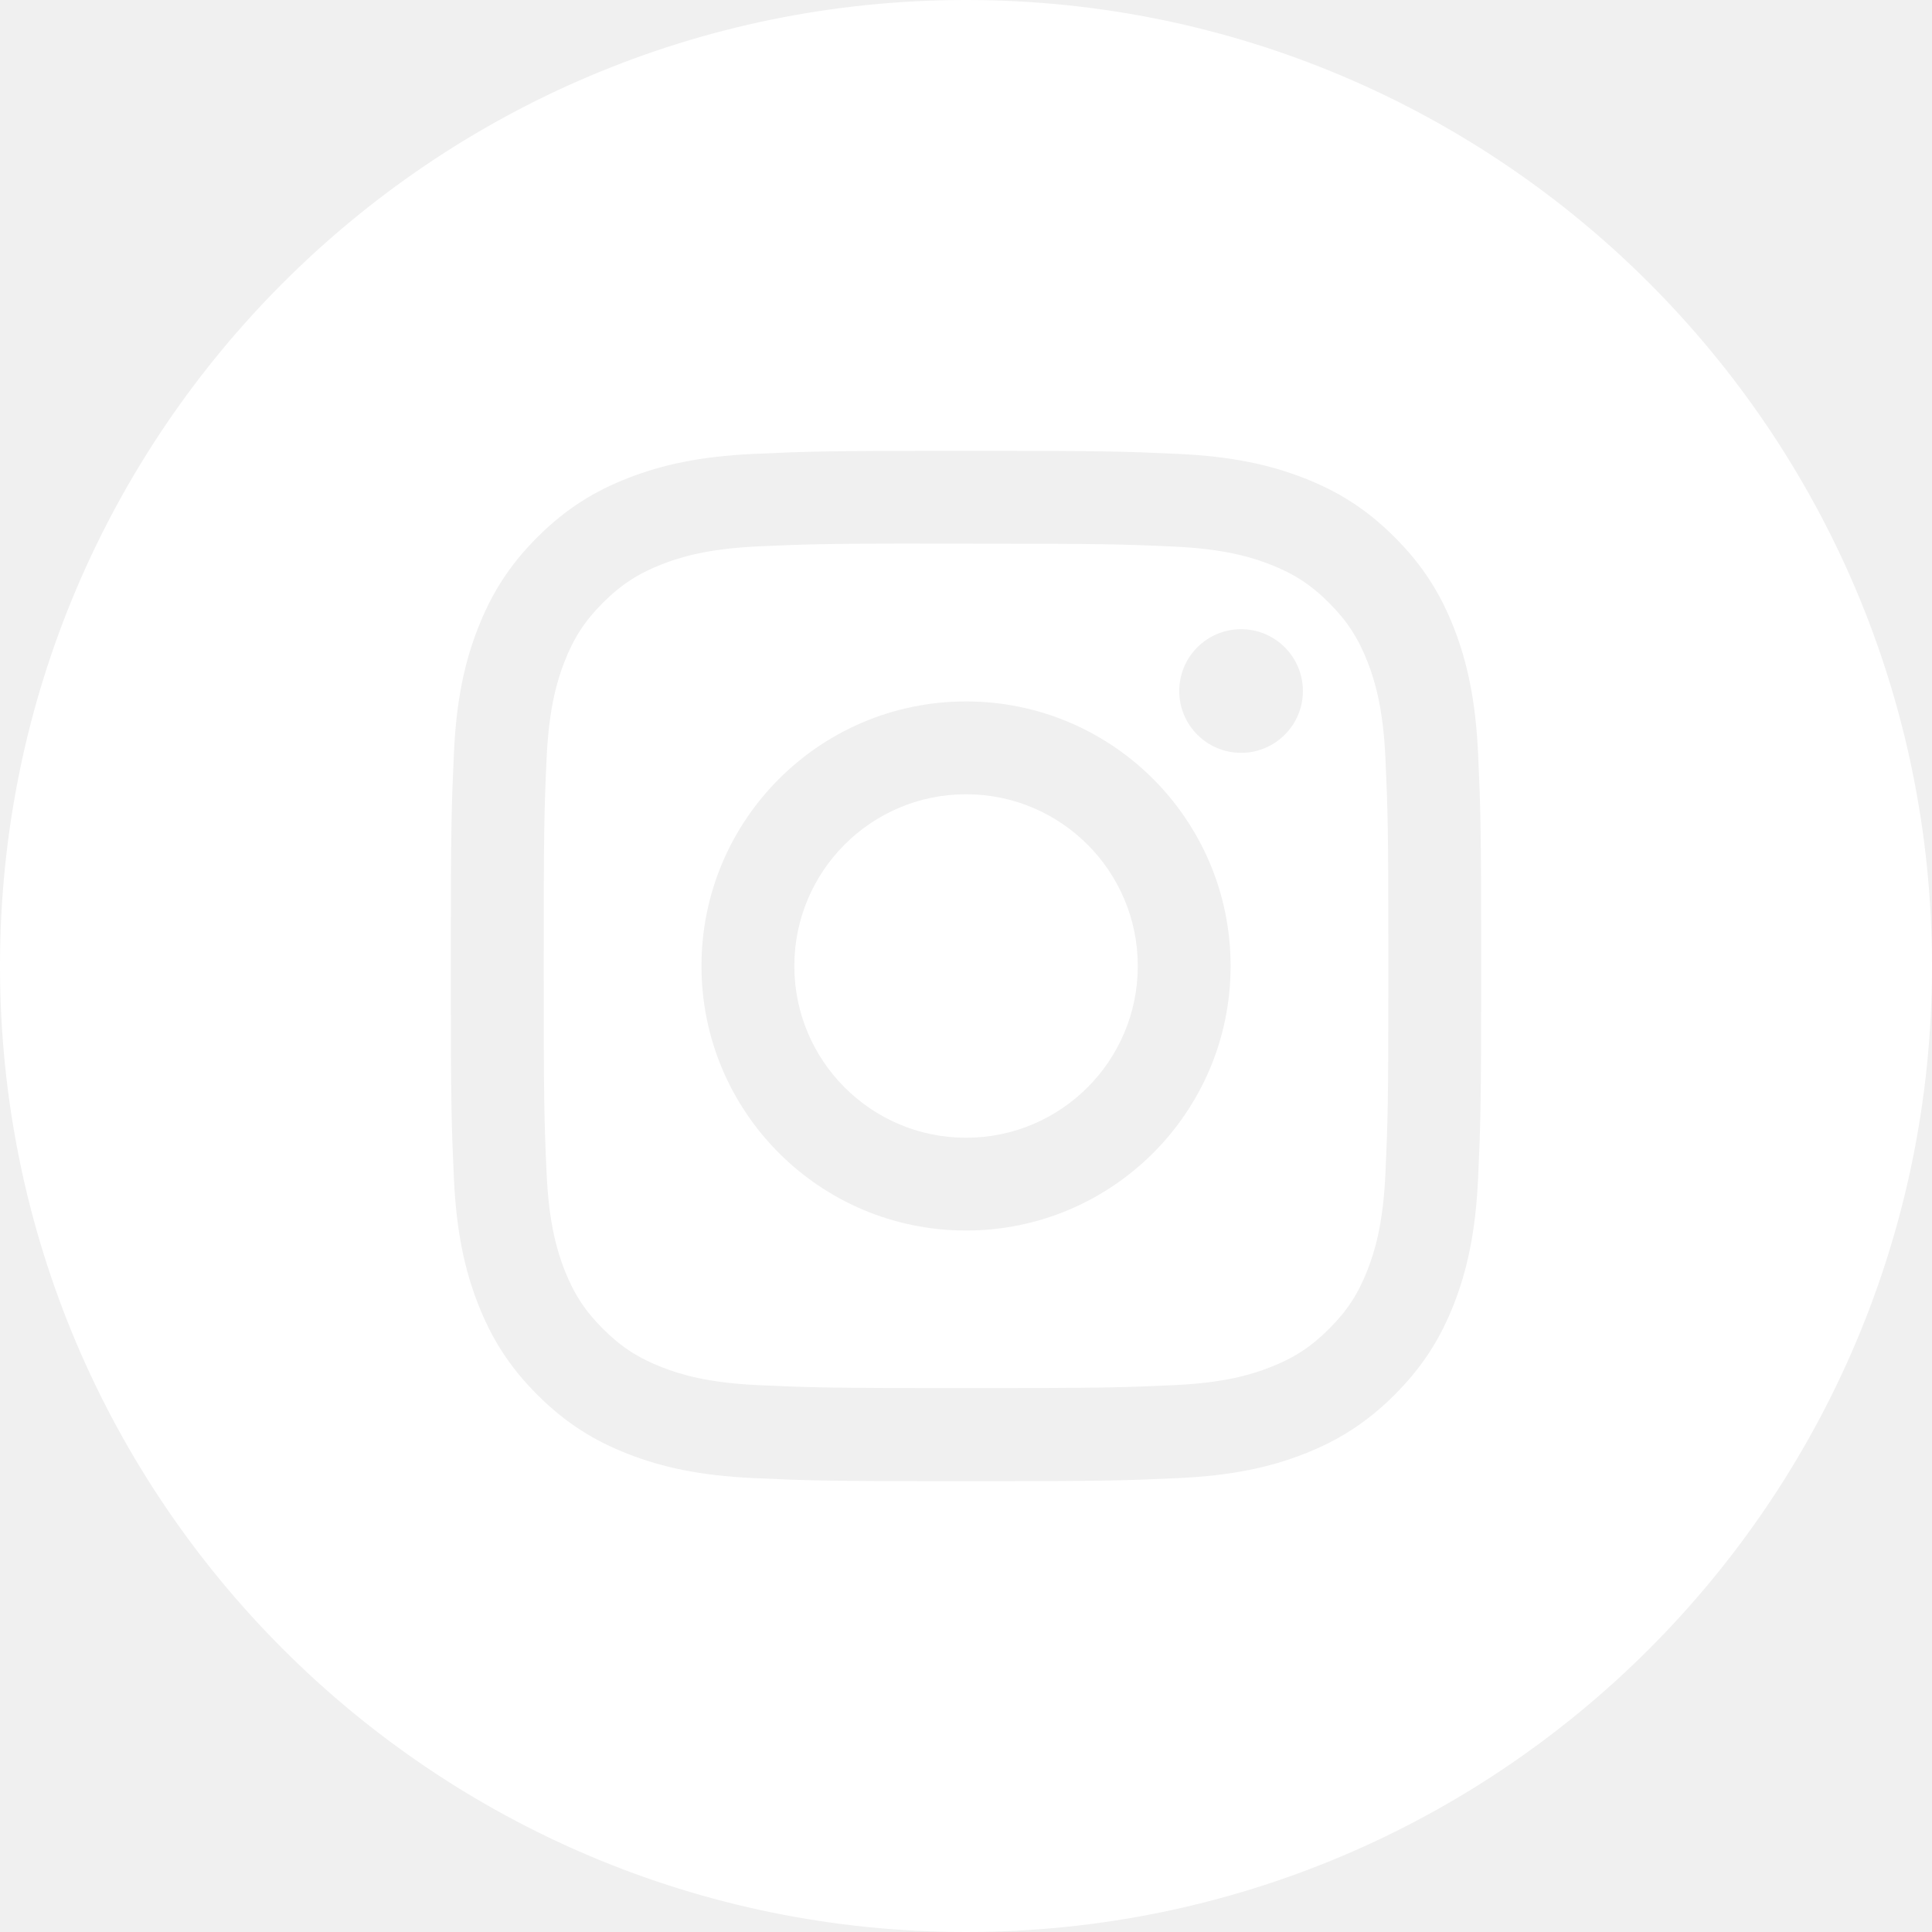
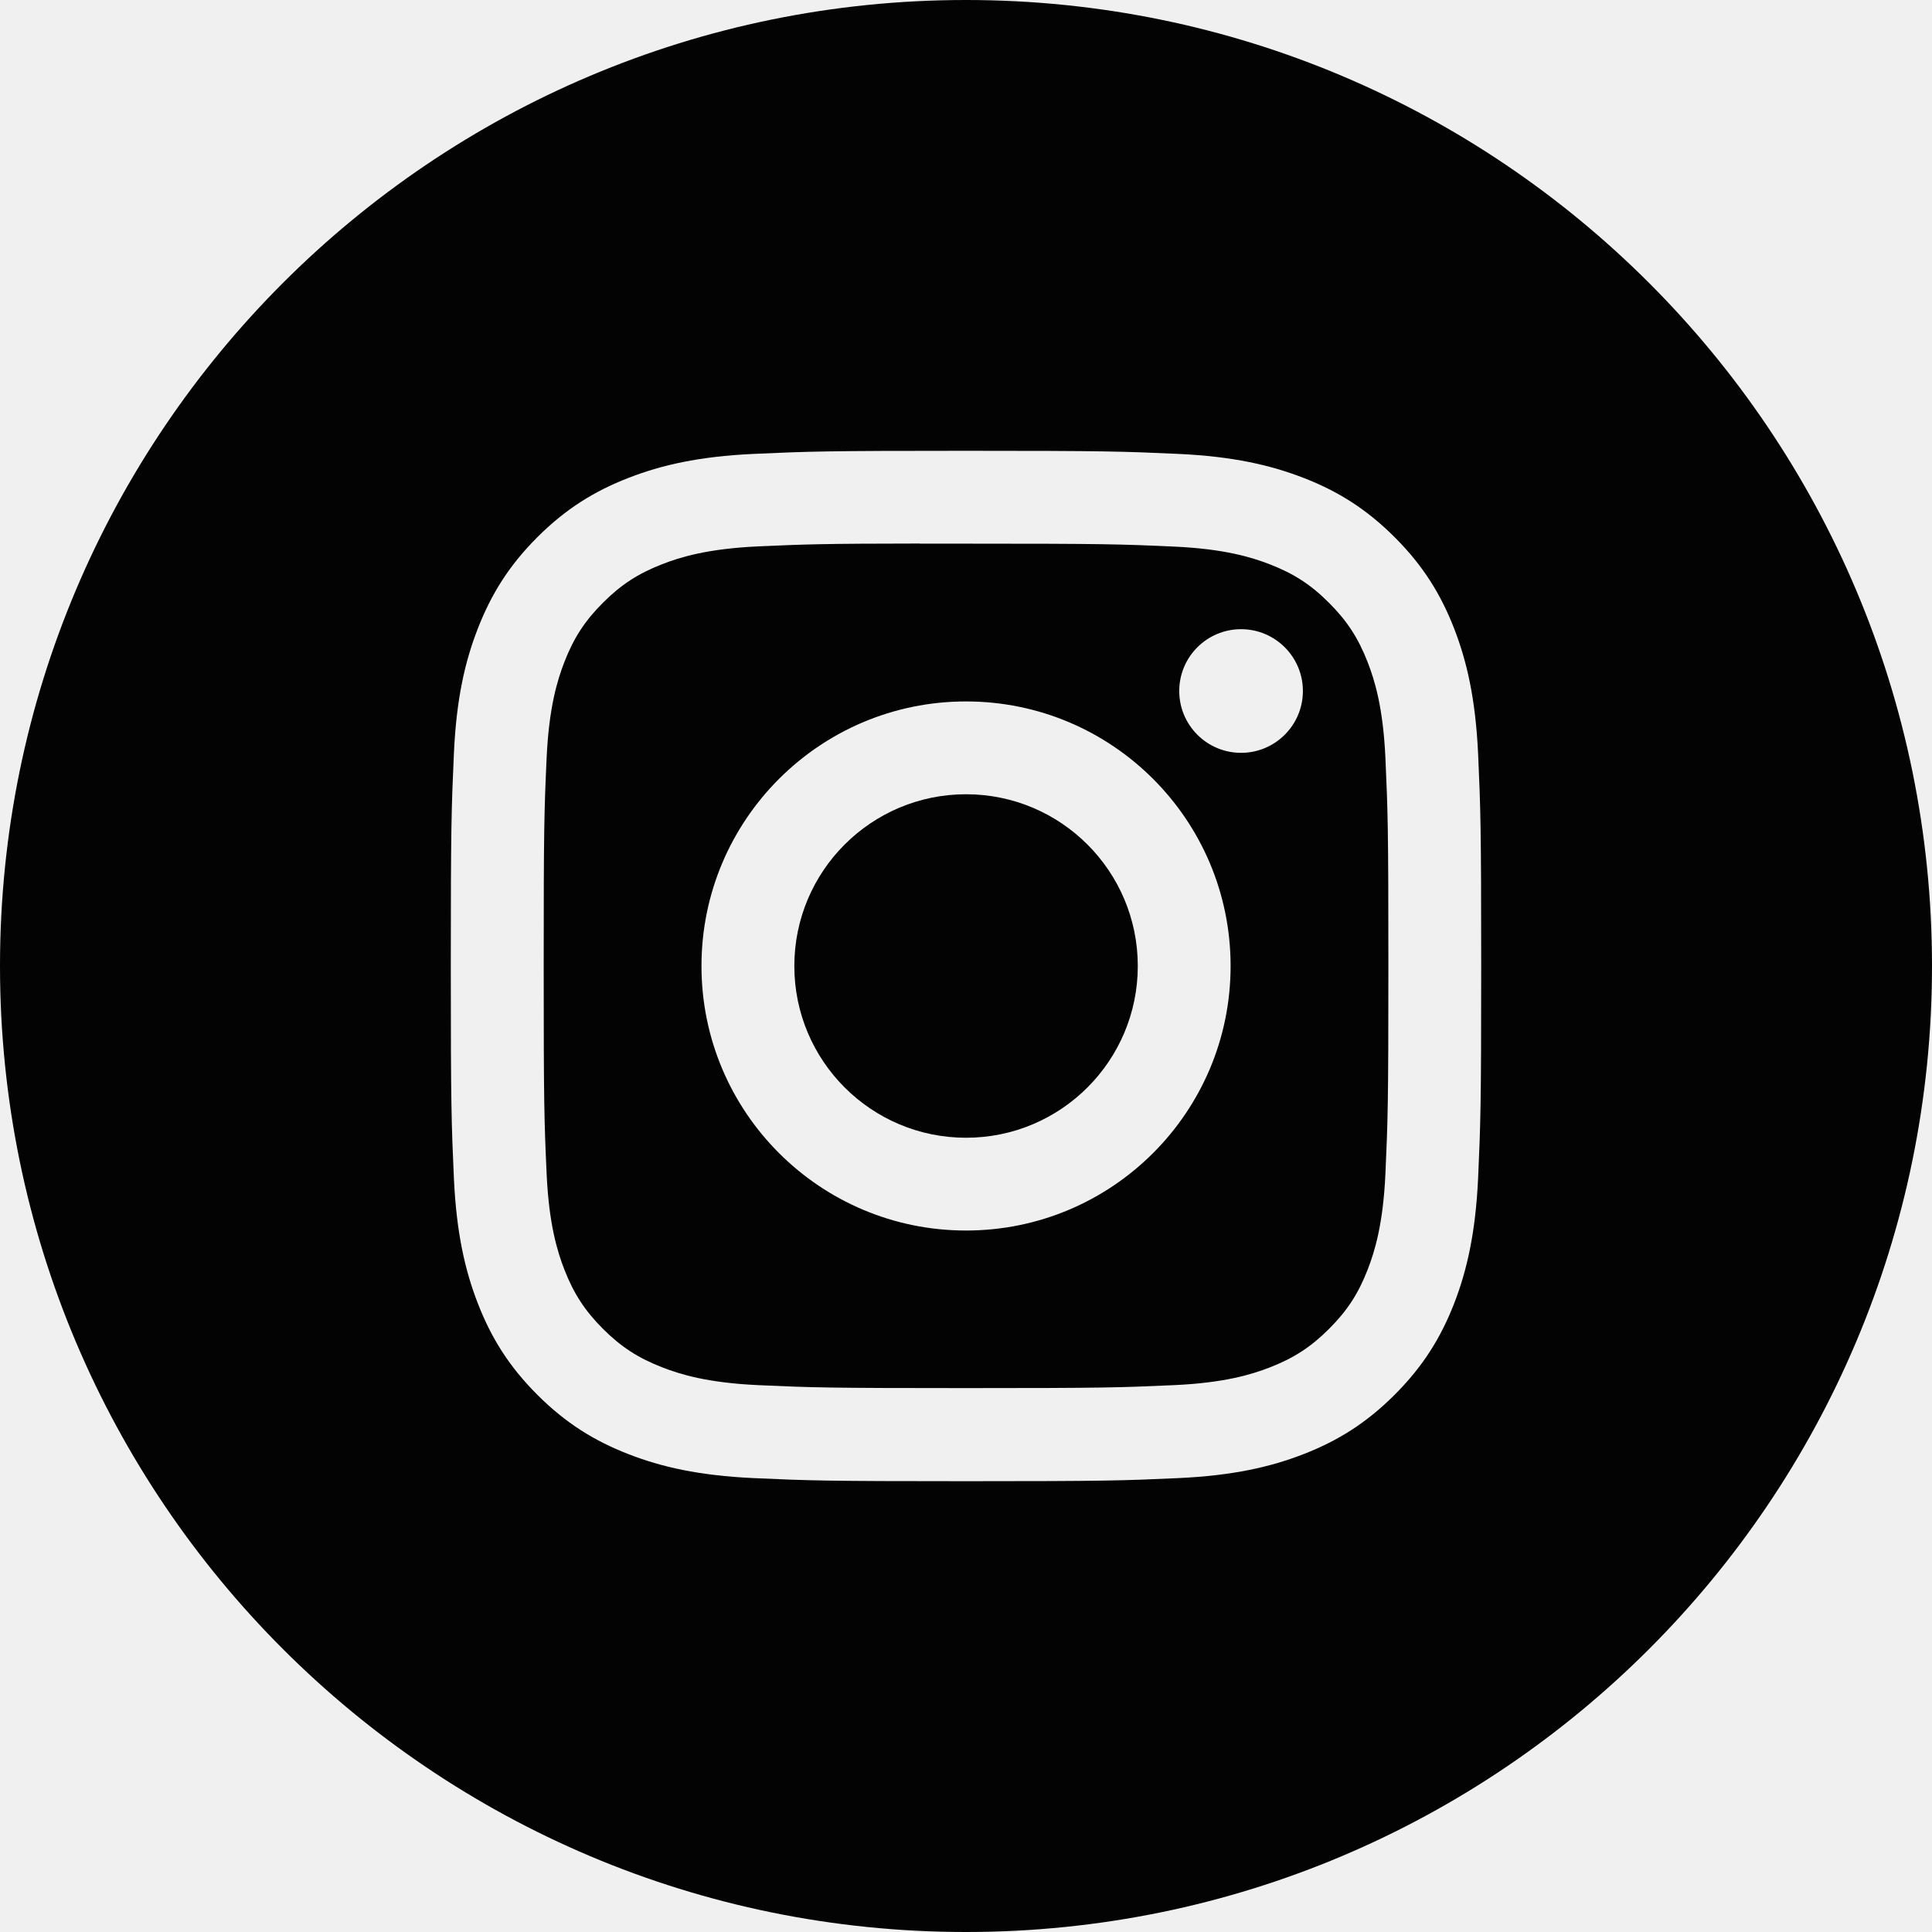
- <svg xmlns="http://www.w3.org/2000/svg" width="48" height="48" viewBox="0 0 48 48" fill="FFFFFF">
-   <path fill-rule="evenodd" clip-rule="evenodd" d="M24 0C10.745 0 0 10.745 0 24C0 37.255 10.745 48 24 48C37.255 48 48 37.255 48 24C48 10.745 37.255 0 24 0ZM18.723 11.277C20.089 11.215 20.525 11.2 24.001 11.2H23.997C27.475 11.2 27.909 11.215 29.275 11.277C30.637 11.34 31.568 11.556 32.384 11.872C33.227 12.199 33.939 12.636 34.651 13.348C35.363 14.059 35.8 14.774 36.128 15.616C36.443 16.429 36.659 17.36 36.723 18.722C36.784 20.088 36.8 20.524 36.8 24C36.8 27.476 36.784 27.912 36.723 29.277C36.659 30.639 36.443 31.57 36.128 32.384C35.8 33.225 35.363 33.939 34.651 34.651C33.939 35.363 33.226 35.801 32.385 36.128C31.57 36.445 30.639 36.66 29.276 36.723C27.911 36.785 27.476 36.8 24 36.8C20.524 36.8 20.088 36.785 18.722 36.723C17.36 36.66 16.429 36.445 15.615 36.128C14.774 35.801 14.059 35.363 13.348 34.651C12.636 33.939 12.199 33.225 11.872 32.383C11.556 31.57 11.34 30.639 11.277 29.277C11.216 27.911 11.2 27.476 11.2 24C11.2 20.524 11.216 20.087 11.277 18.722C11.338 17.36 11.554 16.429 11.872 15.615C12.2 14.774 12.637 14.059 13.349 13.348C14.061 12.636 14.775 12.199 15.617 11.872C16.43 11.556 17.361 11.34 18.723 11.277Z" fill="#FFFFFF" />
-   <path fill-rule="evenodd" clip-rule="evenodd" d="M22.853 13.507C23.076 13.506 23.316 13.507 23.575 13.507L24.001 13.507C27.419 13.507 27.824 13.519 29.174 13.58C30.422 13.637 31.099 13.846 31.55 14.021C32.148 14.253 32.573 14.53 33.021 14.979C33.469 15.427 33.746 15.853 33.979 16.451C34.154 16.901 34.363 17.578 34.42 18.826C34.481 20.176 34.494 20.581 34.494 23.997C34.494 27.413 34.481 27.819 34.42 29.168C34.363 30.416 34.154 31.093 33.979 31.544C33.747 32.141 33.469 32.567 33.021 33.014C32.573 33.462 32.148 33.74 31.55 33.972C31.099 34.148 30.422 34.356 29.174 34.413C27.824 34.474 27.419 34.487 24.001 34.487C20.583 34.487 20.178 34.474 18.829 34.413C17.581 34.355 16.904 34.147 16.452 33.971C15.855 33.739 15.428 33.462 14.98 33.014C14.532 32.566 14.255 32.141 14.022 31.543C13.847 31.092 13.638 30.415 13.581 29.167C13.52 27.818 13.508 27.412 13.508 23.994C13.508 20.576 13.52 20.173 13.581 18.823C13.639 17.575 13.847 16.898 14.022 16.447C14.254 15.849 14.532 15.423 14.98 14.975C15.428 14.527 15.855 14.249 16.452 14.017C16.903 13.841 17.581 13.633 18.829 13.575C20.01 13.522 20.467 13.506 22.853 13.504V13.507ZM30.834 15.632C29.986 15.632 29.298 16.319 29.298 17.168C29.298 18.016 29.986 18.704 30.834 18.704C31.682 18.704 32.37 18.016 32.37 17.168C32.37 16.32 31.682 15.632 30.834 15.632V15.632ZM17.428 24C17.428 20.37 20.371 17.427 24.001 17.427C27.631 17.427 30.574 20.37 30.574 24C30.574 27.63 27.631 30.572 24.001 30.572C20.371 30.572 17.428 27.63 17.428 24Z" fill="#FFFFFF" />
-   <path d="M24.001 19.733C26.358 19.733 28.268 21.644 28.268 24C28.268 26.356 26.358 28.267 24.001 28.267C21.645 28.267 19.735 26.356 19.735 24C19.735 21.644 21.645 19.733 24.001 19.733Z" fill="#FFFFFF" />
+ <svg xmlns="http://www.w3.org/2000/svg" width="48" height="48" viewBox="0 0 48 48" fill="#030303">
+   <path fill-rule="evenodd" clip-rule="evenodd" d="M24 0C10.745 0 0 10.745 0 24C0 37.255 10.745 48 24 48C37.255 48 48 37.255 48 24C48 10.745 37.255 0 24 0ZM18.723 11.277C20.089 11.215 20.525 11.2 24.001 11.2H23.997C27.475 11.2 27.909 11.215 29.275 11.277C30.637 11.34 31.568 11.556 32.384 11.872C33.227 12.199 33.939 12.636 34.651 13.348C35.363 14.059 35.8 14.774 36.128 15.616C36.443 16.429 36.659 17.36 36.723 18.722C36.784 20.088 36.8 20.524 36.8 24C36.8 27.476 36.784 27.912 36.723 29.277C36.659 30.639 36.443 31.57 36.128 32.384C35.8 33.225 35.363 33.939 34.651 34.651C33.939 35.363 33.226 35.801 32.385 36.128C31.57 36.445 30.639 36.66 29.276 36.723C27.911 36.785 27.476 36.8 24 36.8C20.524 36.8 20.088 36.785 18.722 36.723C17.36 36.66 16.429 36.445 15.615 36.128C14.774 35.801 14.059 35.363 13.348 34.651C12.636 33.939 12.199 33.225 11.872 32.383C11.556 31.57 11.34 30.639 11.277 29.277C11.216 27.911 11.2 27.476 11.2 24C11.2 20.524 11.216 20.087 11.277 18.722C11.338 17.36 11.554 16.429 11.872 15.615C12.2 14.774 12.637 14.059 13.349 13.348C14.061 12.636 14.775 12.199 15.617 11.872C16.43 11.556 17.361 11.34 18.723 11.277Z" fill="#030303" />
+   <path fill-rule="evenodd" clip-rule="evenodd" d="M22.853 13.507C23.076 13.506 23.316 13.507 23.575 13.507L24.001 13.507C27.419 13.507 27.824 13.519 29.174 13.58C30.422 13.637 31.099 13.846 31.55 14.021C32.148 14.253 32.573 14.53 33.021 14.979C33.469 15.427 33.746 15.853 33.979 16.451C34.154 16.901 34.363 17.578 34.42 18.826C34.481 20.176 34.494 20.581 34.494 23.997C34.494 27.413 34.481 27.819 34.42 29.168C34.363 30.416 34.154 31.093 33.979 31.544C33.747 32.141 33.469 32.567 33.021 33.014C32.573 33.462 32.148 33.74 31.55 33.972C31.099 34.148 30.422 34.356 29.174 34.413C27.824 34.474 27.419 34.487 24.001 34.487C20.583 34.487 20.178 34.474 18.829 34.413C17.581 34.355 16.904 34.147 16.452 33.971C15.855 33.739 15.428 33.462 14.98 33.014C14.532 32.566 14.255 32.141 14.022 31.543C13.847 31.092 13.638 30.415 13.581 29.167C13.52 27.818 13.508 27.412 13.508 23.994C13.508 20.576 13.52 20.173 13.581 18.823C13.639 17.575 13.847 16.898 14.022 16.447C14.254 15.849 14.532 15.423 14.98 14.975C15.428 14.527 15.855 14.249 16.452 14.017C16.903 13.841 17.581 13.633 18.829 13.575C20.01 13.522 20.467 13.506 22.853 13.504V13.507ZM30.834 15.632C29.986 15.632 29.298 16.319 29.298 17.168C29.298 18.016 29.986 18.704 30.834 18.704C31.682 18.704 32.37 18.016 32.37 17.168C32.37 16.32 31.682 15.632 30.834 15.632V15.632ZM17.428 24C17.428 20.37 20.371 17.427 24.001 17.427C27.631 17.427 30.574 20.37 30.574 24C30.574 27.63 27.631 30.572 24.001 30.572C20.371 30.572 17.428 27.63 17.428 24Z" fill="#030303" />
+   <path d="M24.001 19.733C26.358 19.733 28.268 21.644 28.268 24C28.268 26.356 26.358 28.267 24.001 28.267C21.645 28.267 19.735 26.356 19.735 24C19.735 21.644 21.645 19.733 24.001 19.733Z" fill="#030303" />
</svg>
